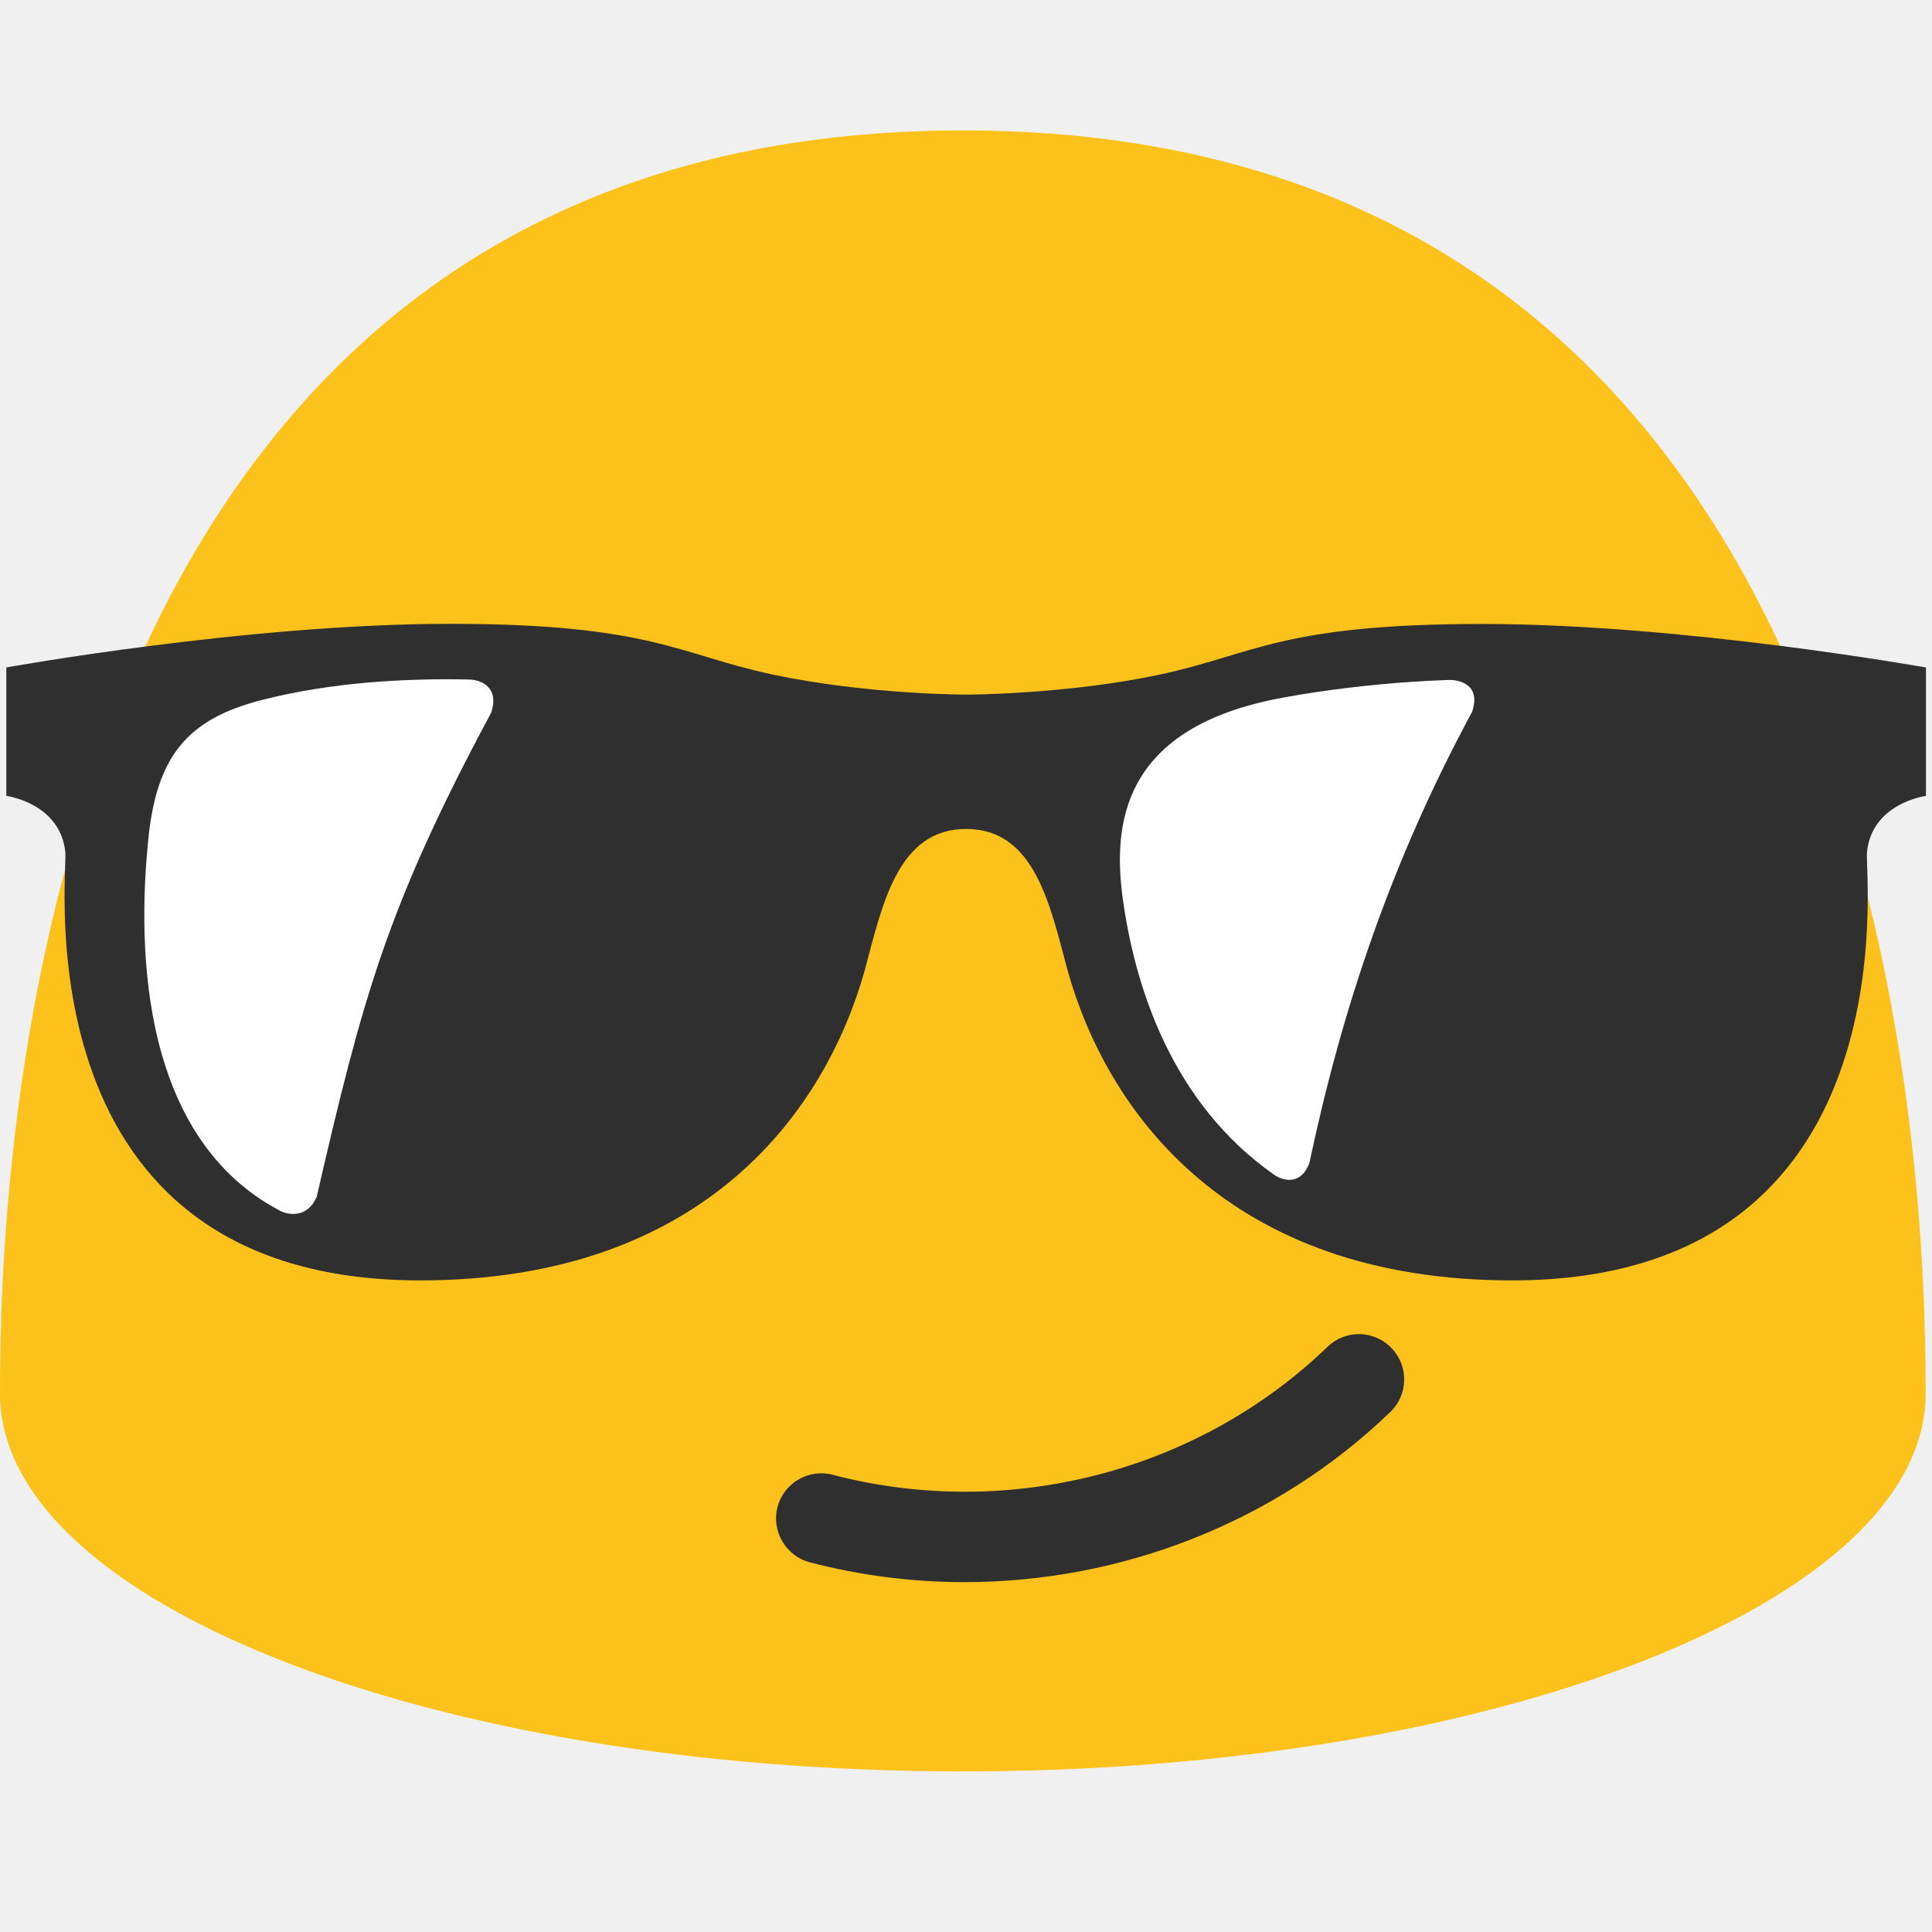
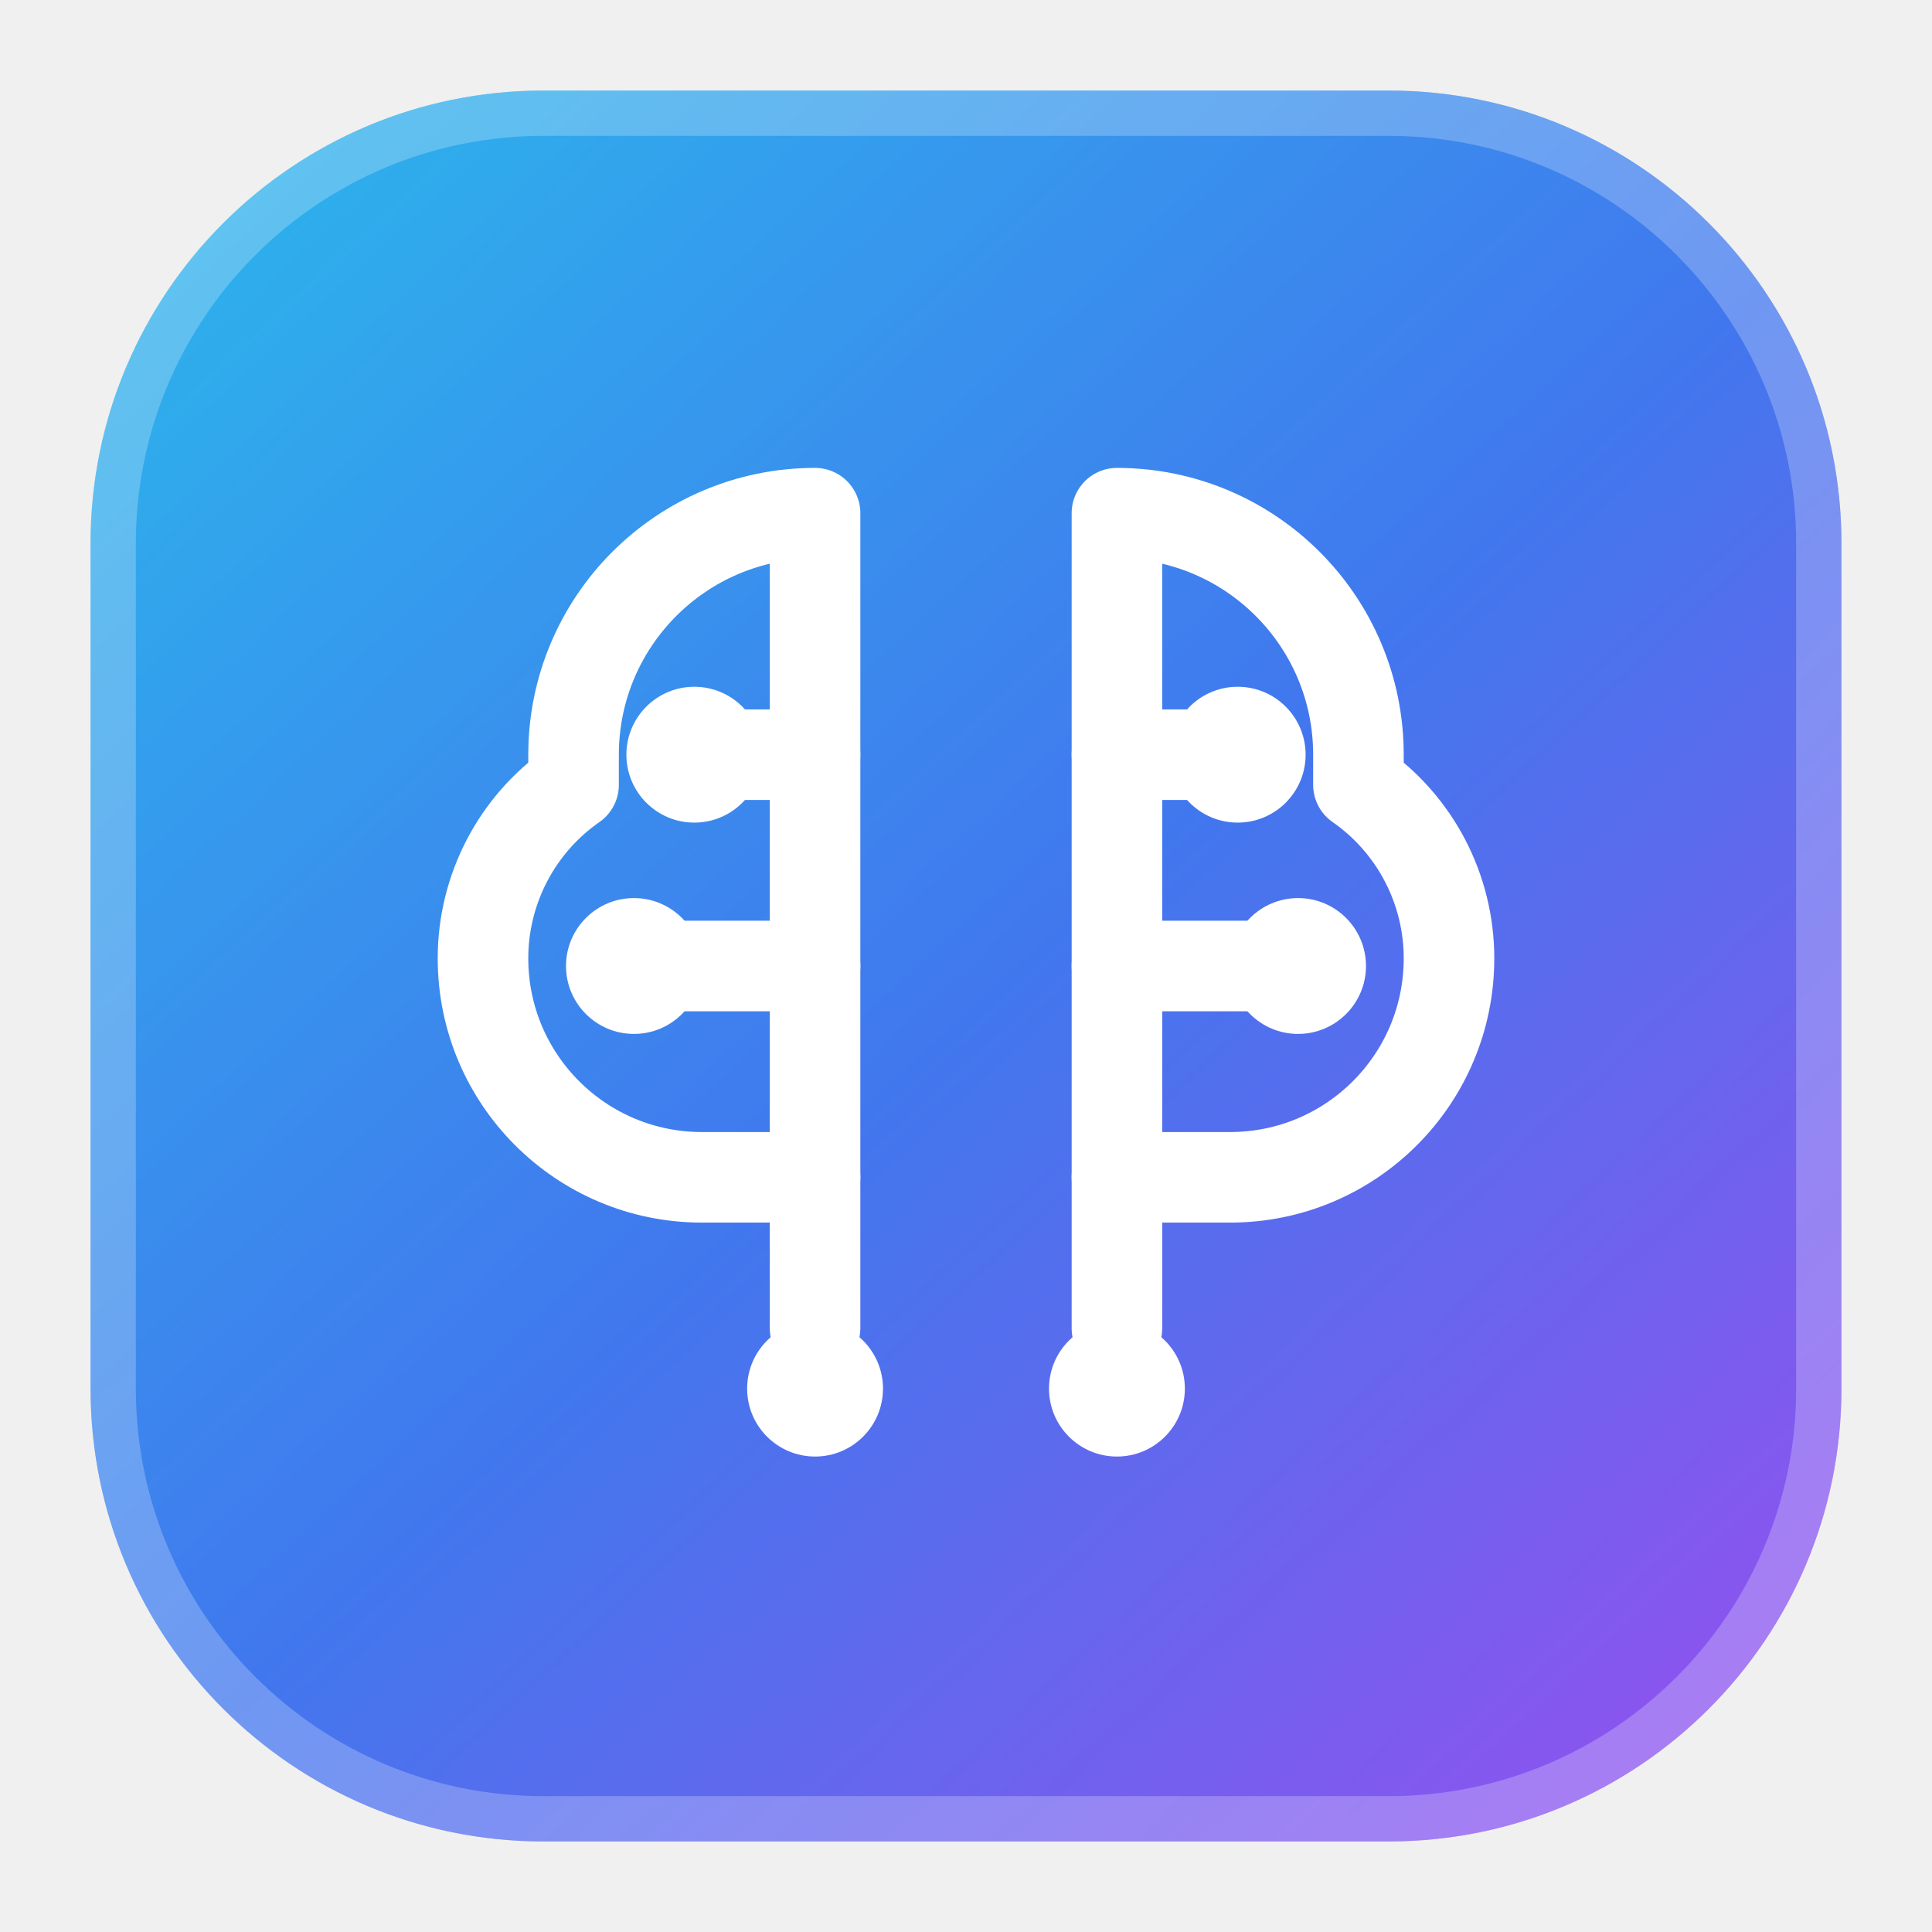
- <svg xmlns="http://www.w3.org/2000/svg" width="128" height="128" style="enable-background:new 0 0 128 128;">
-   <path d="M63.79,8.64C1.48,8.64,0,78.5,0,92.33c0,13.83,28.56,25.03,63.79,25.03 c35.24,0,63.79-11.21,63.79-25.03C127.58,78.5,126.11,8.64,63.79,8.64z" style="fill:#FCC21B;" />
-   <path d="M63.91,104.82c-3.43,0-6.87-0.43-10.25-1.31c-1.6-0.42-2.56-2.06-2.15-3.66 c0.42-1.6,2.06-2.56,3.66-2.14c11.65,3.04,24.21-0.21,32.78-8.48c1.19-1.15,3.09-1.12,4.24,0.08c1.15,1.19,1.12,3.09-0.08,4.24 C84.54,100.85,74.32,104.82,63.91,104.82z" style="fill:#2F2F2F;" />
-   <path d="M55.53,67.26c-0.01,0.01-0.02,0.02-0.02,0.02C55.51,67.27,55.52,67.26,55.53,67.26z" style="fill:#2F2F2F;" />
-   <g>
-     <path d="M98.21,41.34c-13.36,0-15.15,2.03-21.4,3.36C70.56,46.02,64,46.02,64,46.02s-6.56,0-12.81-1.33 c-6.25-1.33-8.05-3.36-21.4-3.36c-13.36,0-29.37,2.89-29.37,2.89v8.51c0,0,3.59,0.47,3.91,3.75c0.16,1.33-3.12,28.35,23.51,28.35 c18.9,0,26.87-11.33,29.45-20.54c1.17-4.37,2.19-9.37,6.72-9.37c4.53,0,5.55,5,6.72,9.37c2.58,9.22,10.54,20.54,29.45,20.54 c26.63,0,23.35-27.03,23.51-28.35c0.31-3.28,3.91-3.75,3.91-3.75v-8.51C127.58,44.23,111.57,41.34,98.21,41.34z" style="fill:#2F2F2F;" />
-     <path d="M95.94,45.05c-6.62,0.23-11.65,1.31-11.65,1.31c-9.84,2.06-10.55,8.14-9.93,12.97 c0.8,6.07,3.29,13.75,10.04,18.49c0.53,0.38,1.76,0.79,2.35-0.77c0,0-0.02,0.11,0,0c2.22-10.48,5.52-20.14,10.78-29.89l0,0 C98.14,45.37,96.71,45.02,95.94,45.05z" style="fill:#FFFFFF;" />
-     <path d="M31.06,45.02c-4.27-0.09-9.11,0.19-13.65,1.34c-5.1,1.28-7.07,3.85-7.6,9.39 c-0.53,5.43-1.13,19.27,8.73,24.46c0.57,0.3,1.83,0.5,2.44-0.91l0,0C24,66.21,25.61,60.13,32.54,47.22l0,0 C33.11,45.49,31.83,45.03,31.06,45.02z" style="fill:#FFFFFF;" />
+ <svg xmlns="http://www.w3.org/2000/svg" viewBox="0 0 64 64" role="img" aria-label="灵答">
+   <defs>
+     <linearGradient id="brand" x1="8" y1="6" x2="56" y2="58" gradientUnits="userSpaceOnUse">
+       <stop stop-color="#0EA5E9" />
+       <stop offset="0.52" stop-color="#2563EB" />
+       <stop offset="1" stop-color="#7C3AED" />
+     </linearGradient>
+     <radialGradient id="glow" cx="0" cy="0" r="1" gradientTransform="translate(20 15) rotate(48) scale(45)">
+       <stop stop-color="#FFFFFF" stop-opacity="0.28" />
+       <stop offset="1" stop-color="#FFFFFF" stop-opacity="0" />
+     </radialGradient>
+   </defs>
+   <rect x="3" y="3" width="58" height="58" rx="15" fill="url(#brand)" />
+   <rect x="3.75" y="3.75" width="56.5" height="56.5" rx="14.25" fill="none" stroke="#FFFFFF" stroke-opacity="0.24" stroke-width="1.5" />
+   <rect x="3" y="3" width="58" height="58" rx="15" fill="url(#glow)" />
+   <g fill="none" stroke="#FFFFFF" stroke-linecap="round" stroke-linejoin="round" stroke-width="3">
+     <path d="M27 17a8 8 0 0 0-8 8v1a7 7 0 0 0-3 5.75A7.25 7.25 0 0 0 23.25 39H27V17Z" />
+     <path d="M37 17a8 8 0 0 1 8 8v1a7 7 0 0 1 3 5.75A7.25 7.25 0 0 1 40.75 39H37V17Z" />
+     <path d="M27 25h-4m4 7h-6m16-7h4m-4 7h6M27 39v5m10-5v5" />
+   </g>
+   <g fill="#FFFFFF">
+     <circle cx="23" cy="25" r="2.25" />
+     <circle cx="21" cy="32" r="2.25" />
+     <circle cx="41" cy="25" r="2.25" />
+     <circle cx="43" cy="32" r="2.25" />
+     <circle cx="27" cy="46" r="2.25" />
+     <circle cx="37" cy="46" r="2.25" />
  </g>
</svg>
